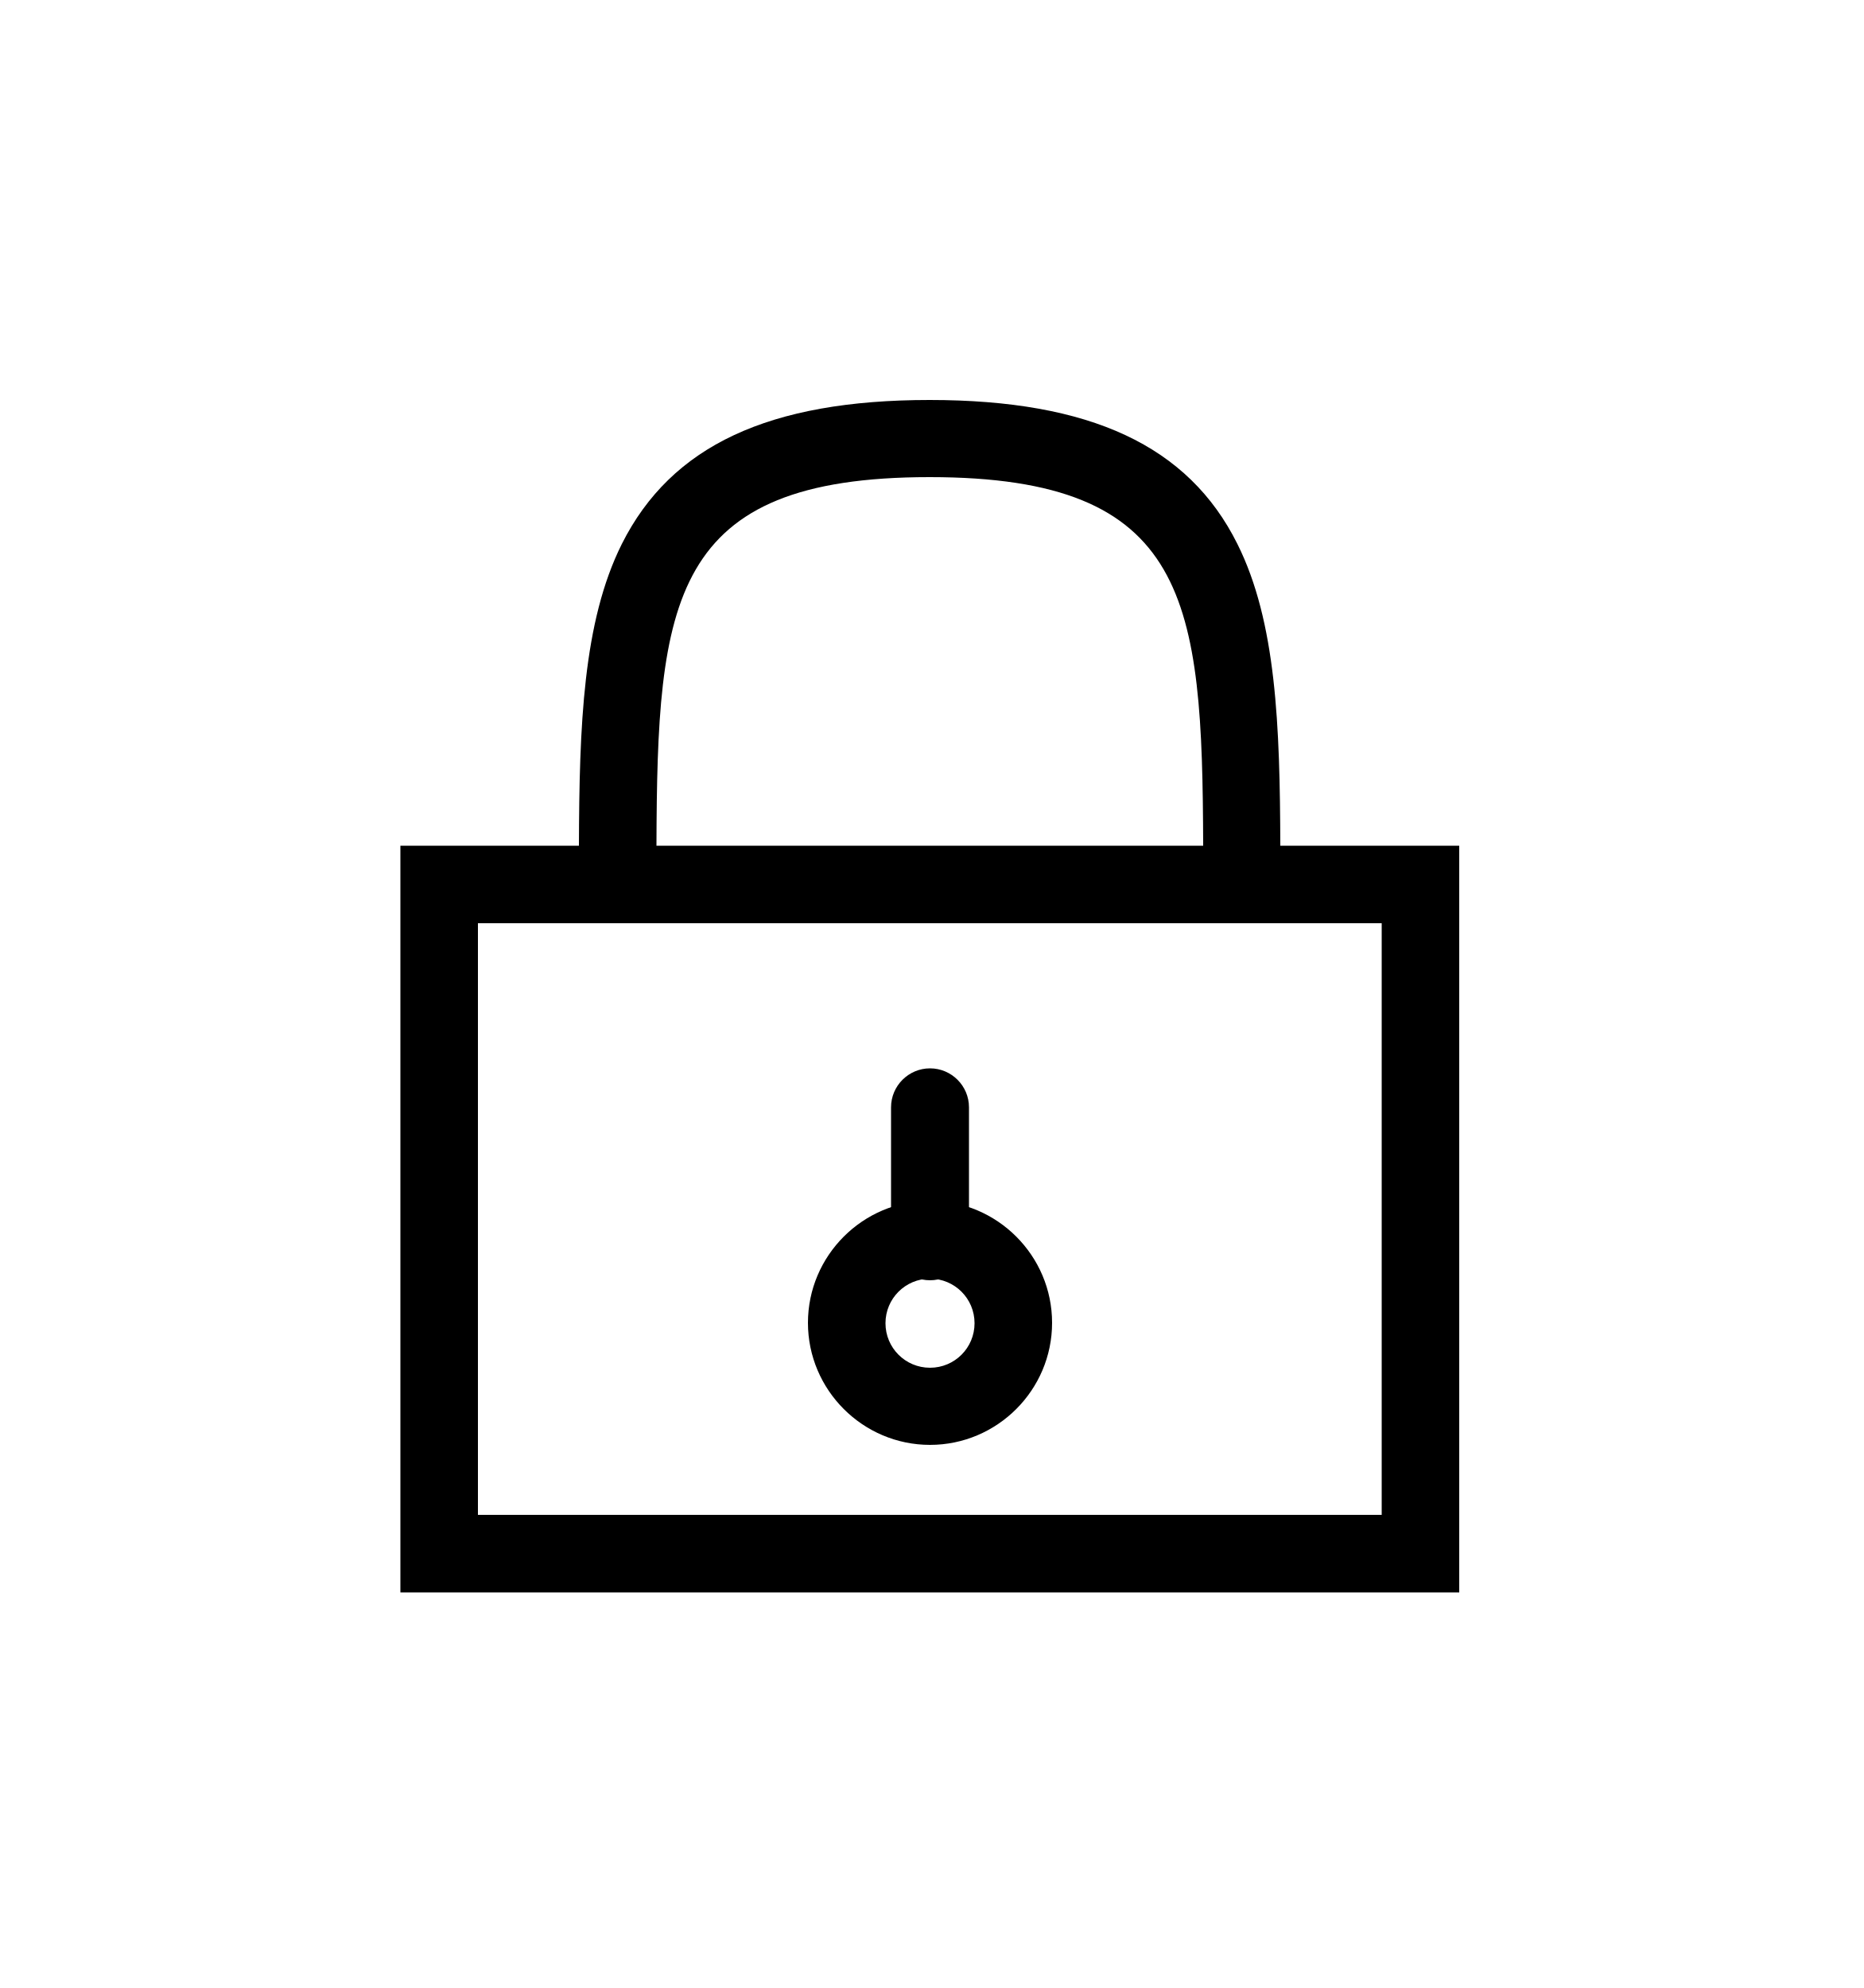
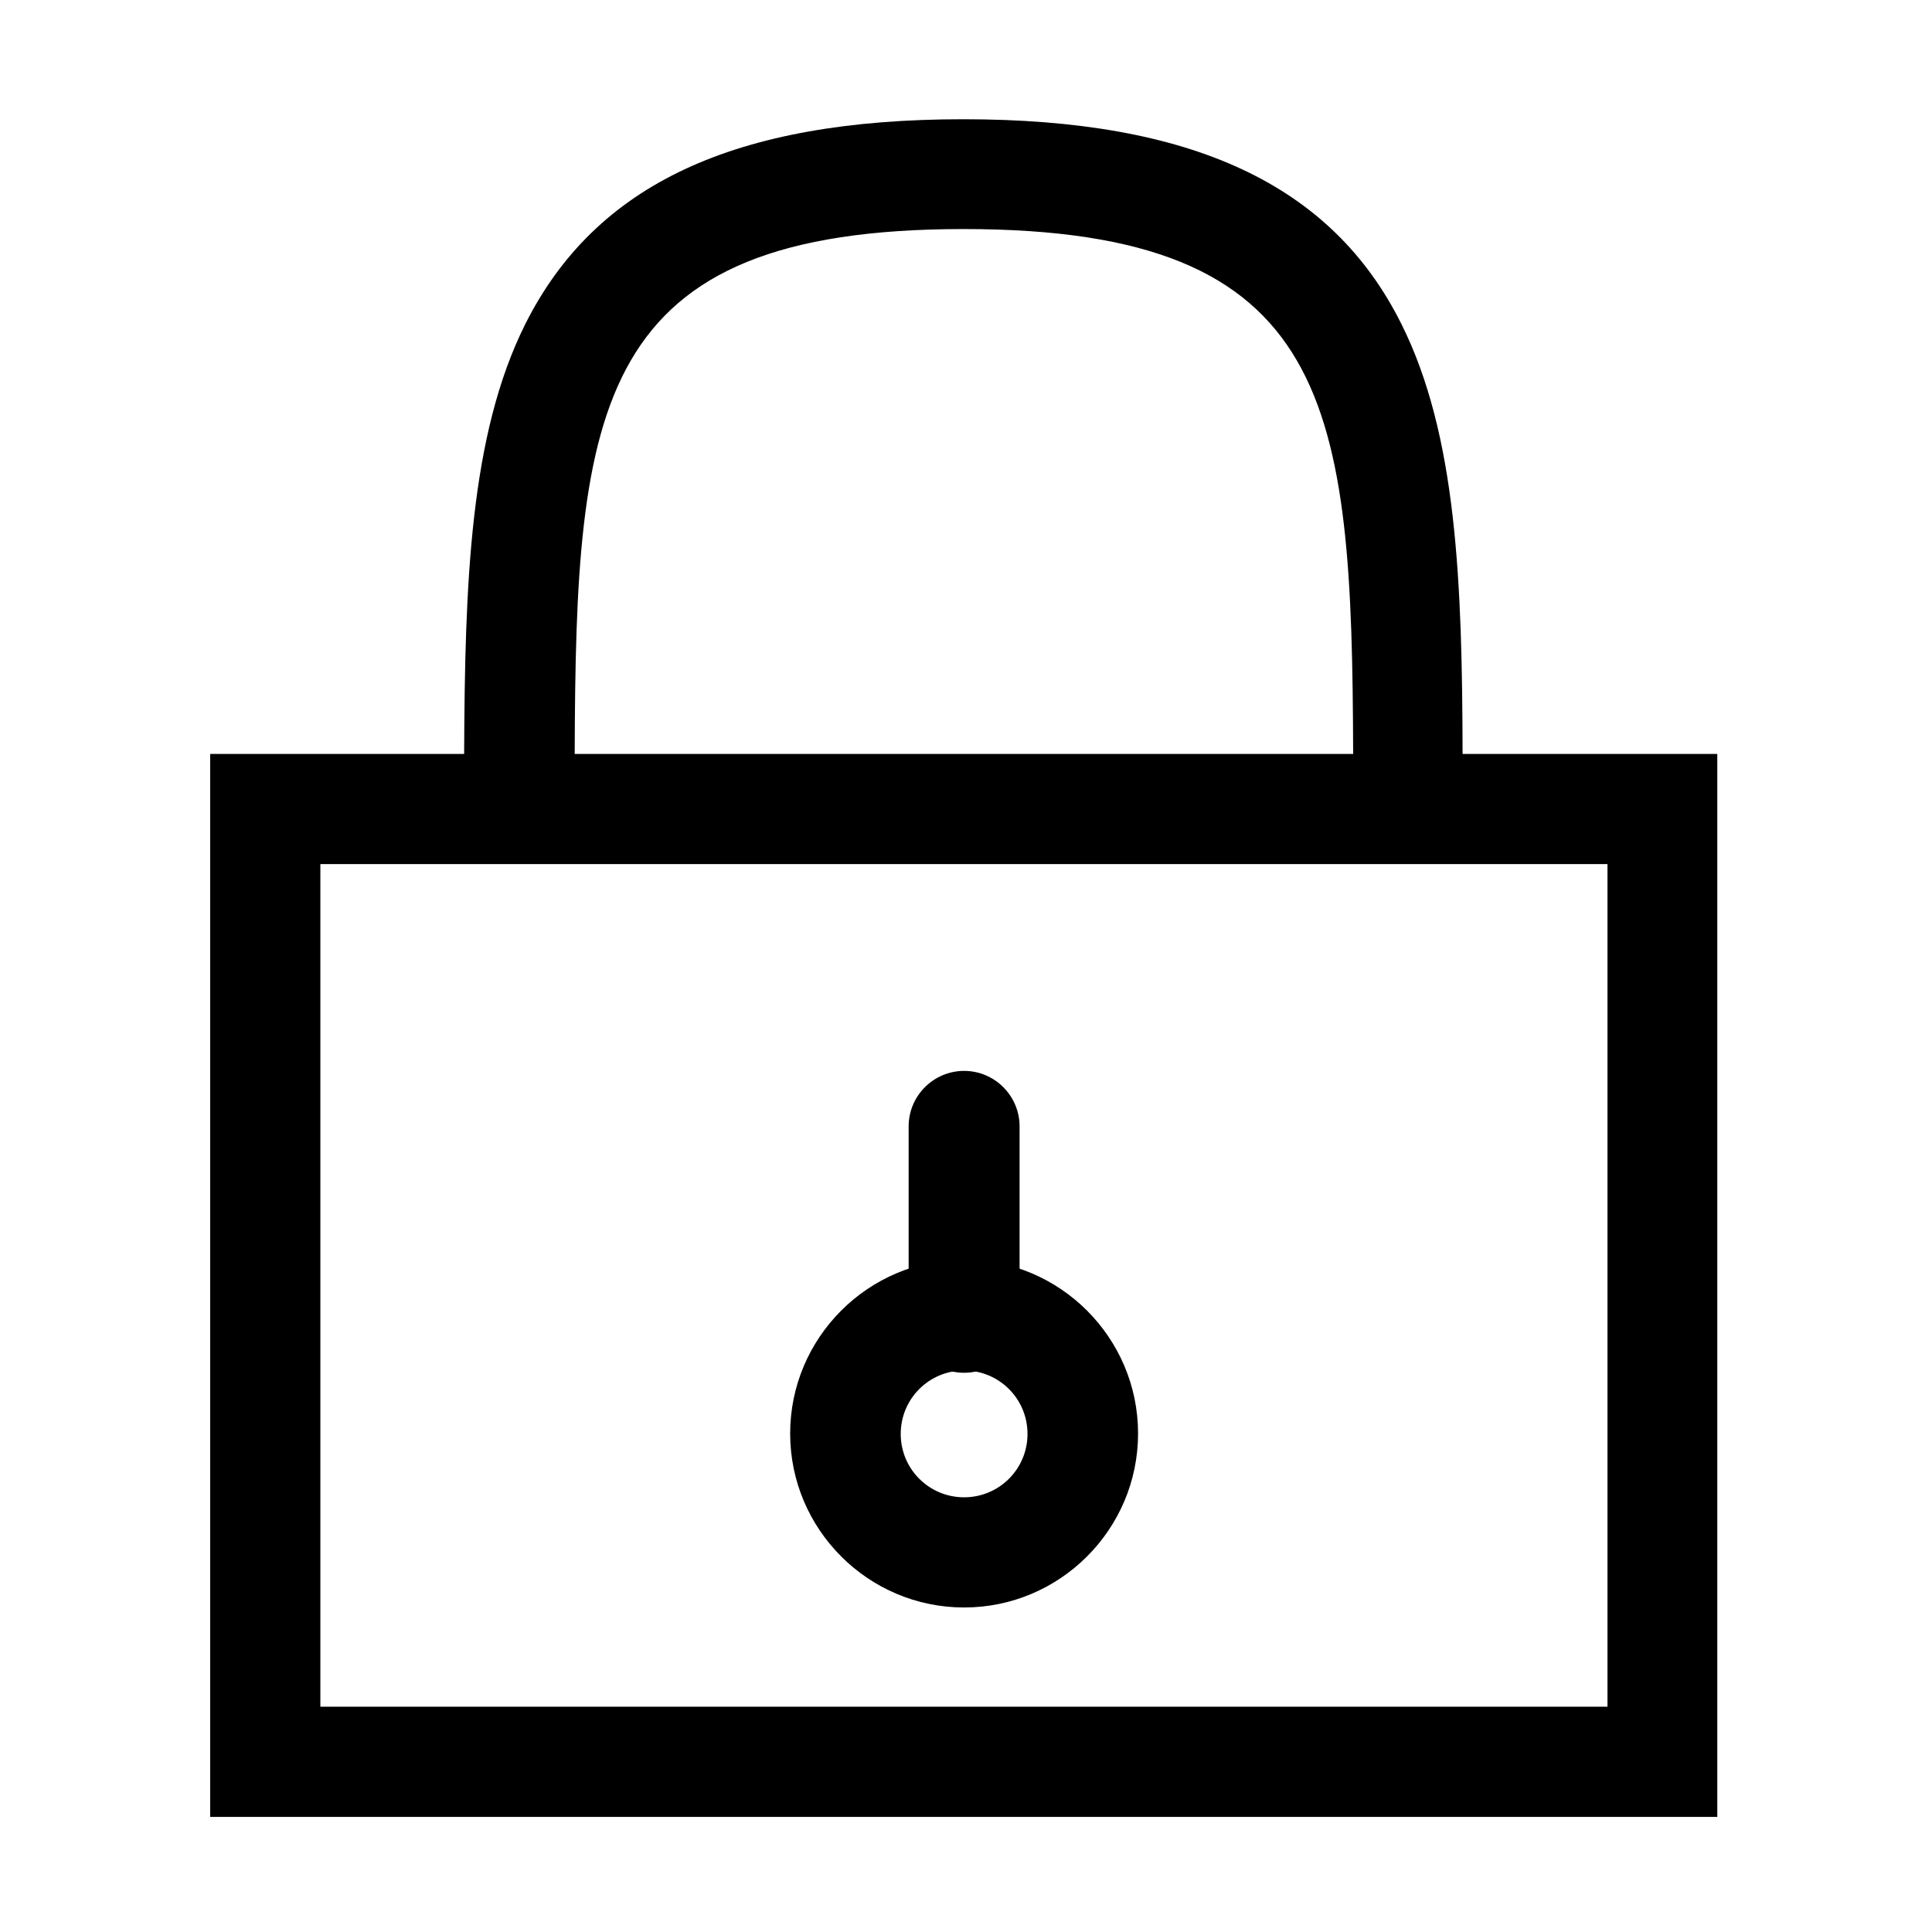
- <svg xmlns="http://www.w3.org/2000/svg" version="1.1" id="Layer_1" x="0px" y="0px" viewBox="0 0 468.8 500" style="enable-background:new 0 0 468.8 500;" xml:space="preserve">
+ <svg xmlns="http://www.w3.org/2000/svg" version="1.1" id="Layer_1" x="0px" y="0px" viewBox="0 0 512 512" style="enable-background:new 0 0 512 512;" xml:space="preserve">
  <g>
-     <path d="M367,400.5H100.7V212.7h44.9c0.1-30.2,1-56.3,10.8-75.9c12.4-24.7,37-36.2,77.4-36.2s65.1,11.5,77.4,36.2   c9.8,19.6,10.7,45.7,10.8,75.9h45V400.5z M120.2,381h227.3V232.2H120.2V381z M165.1,212.7h137.5c-0.2-61.7-3.4-92.7-68.8-92.7   S165.3,151,165.1,212.7z M233.9,322c-5.4,0-9.8-4.4-9.8-9.8v-33.7c0-5.4,4.4-9.8,9.8-9.8s9.8,4.4,9.8,9.8v33.7   C243.6,317.6,239.3,322,233.9,322z" />
-     <path d="M233.9,321.6c6.2,0,11.2,5,11.2,11.2s-5,11.2-11.2,11.2s-11.2-5-11.2-11.2S227.7,321.6,233.9,321.6 M233.9,302   c-16.9,0-30.7,13.8-30.7,30.7c0,16.9,13.8,30.7,30.7,30.7s30.7-13.8,30.7-30.7S250.8,302,233.9,302L233.9,302z" />
+     <path d="M455.2,481.5H55.7V199.8H123c0.2-45.3,1.5-84.5,16.2-113.9c18.6-37.1,55.5-54.3,116.1-54.3s97.7,17.3,116.1,54.3   c14.7,29.4,16.1,68.6,16.2,113.9h67.5V481.5z M84.9,452.3H426V229H84.9V452.3z M152.3,199.8h206.3c-0.3-92.6-5.1-139.1-103.2-139.1   S152.6,107.2,152.3,199.8z M255.5,363.8c-8.1,0-14.7-6.6-14.7-14.7v-50.6c0-8.1,6.6-14.7,14.7-14.7s14.7,6.6,14.7,14.7v50.6   C270.1,357.2,263.6,363.8,255.5,363.8z" />
+     <path d="M255.5,363.2c9.3,0,16.8,7.5,16.8,16.8c0,9.3-7.5,16.8-16.8,16.8s-16.8-7.5-16.8-16.8C238.7,370.7,246.2,363.2,255.5,363.2    M255.5,333.8c-25.4,0-46.1,20.7-46.1,46.1c0,25.4,20.7,46.1,46.1,46.1s46.1-20.7,46.1-46.1S280.9,333.8,255.5,333.8L255.5,333.8z" />
  </g>
</svg>
